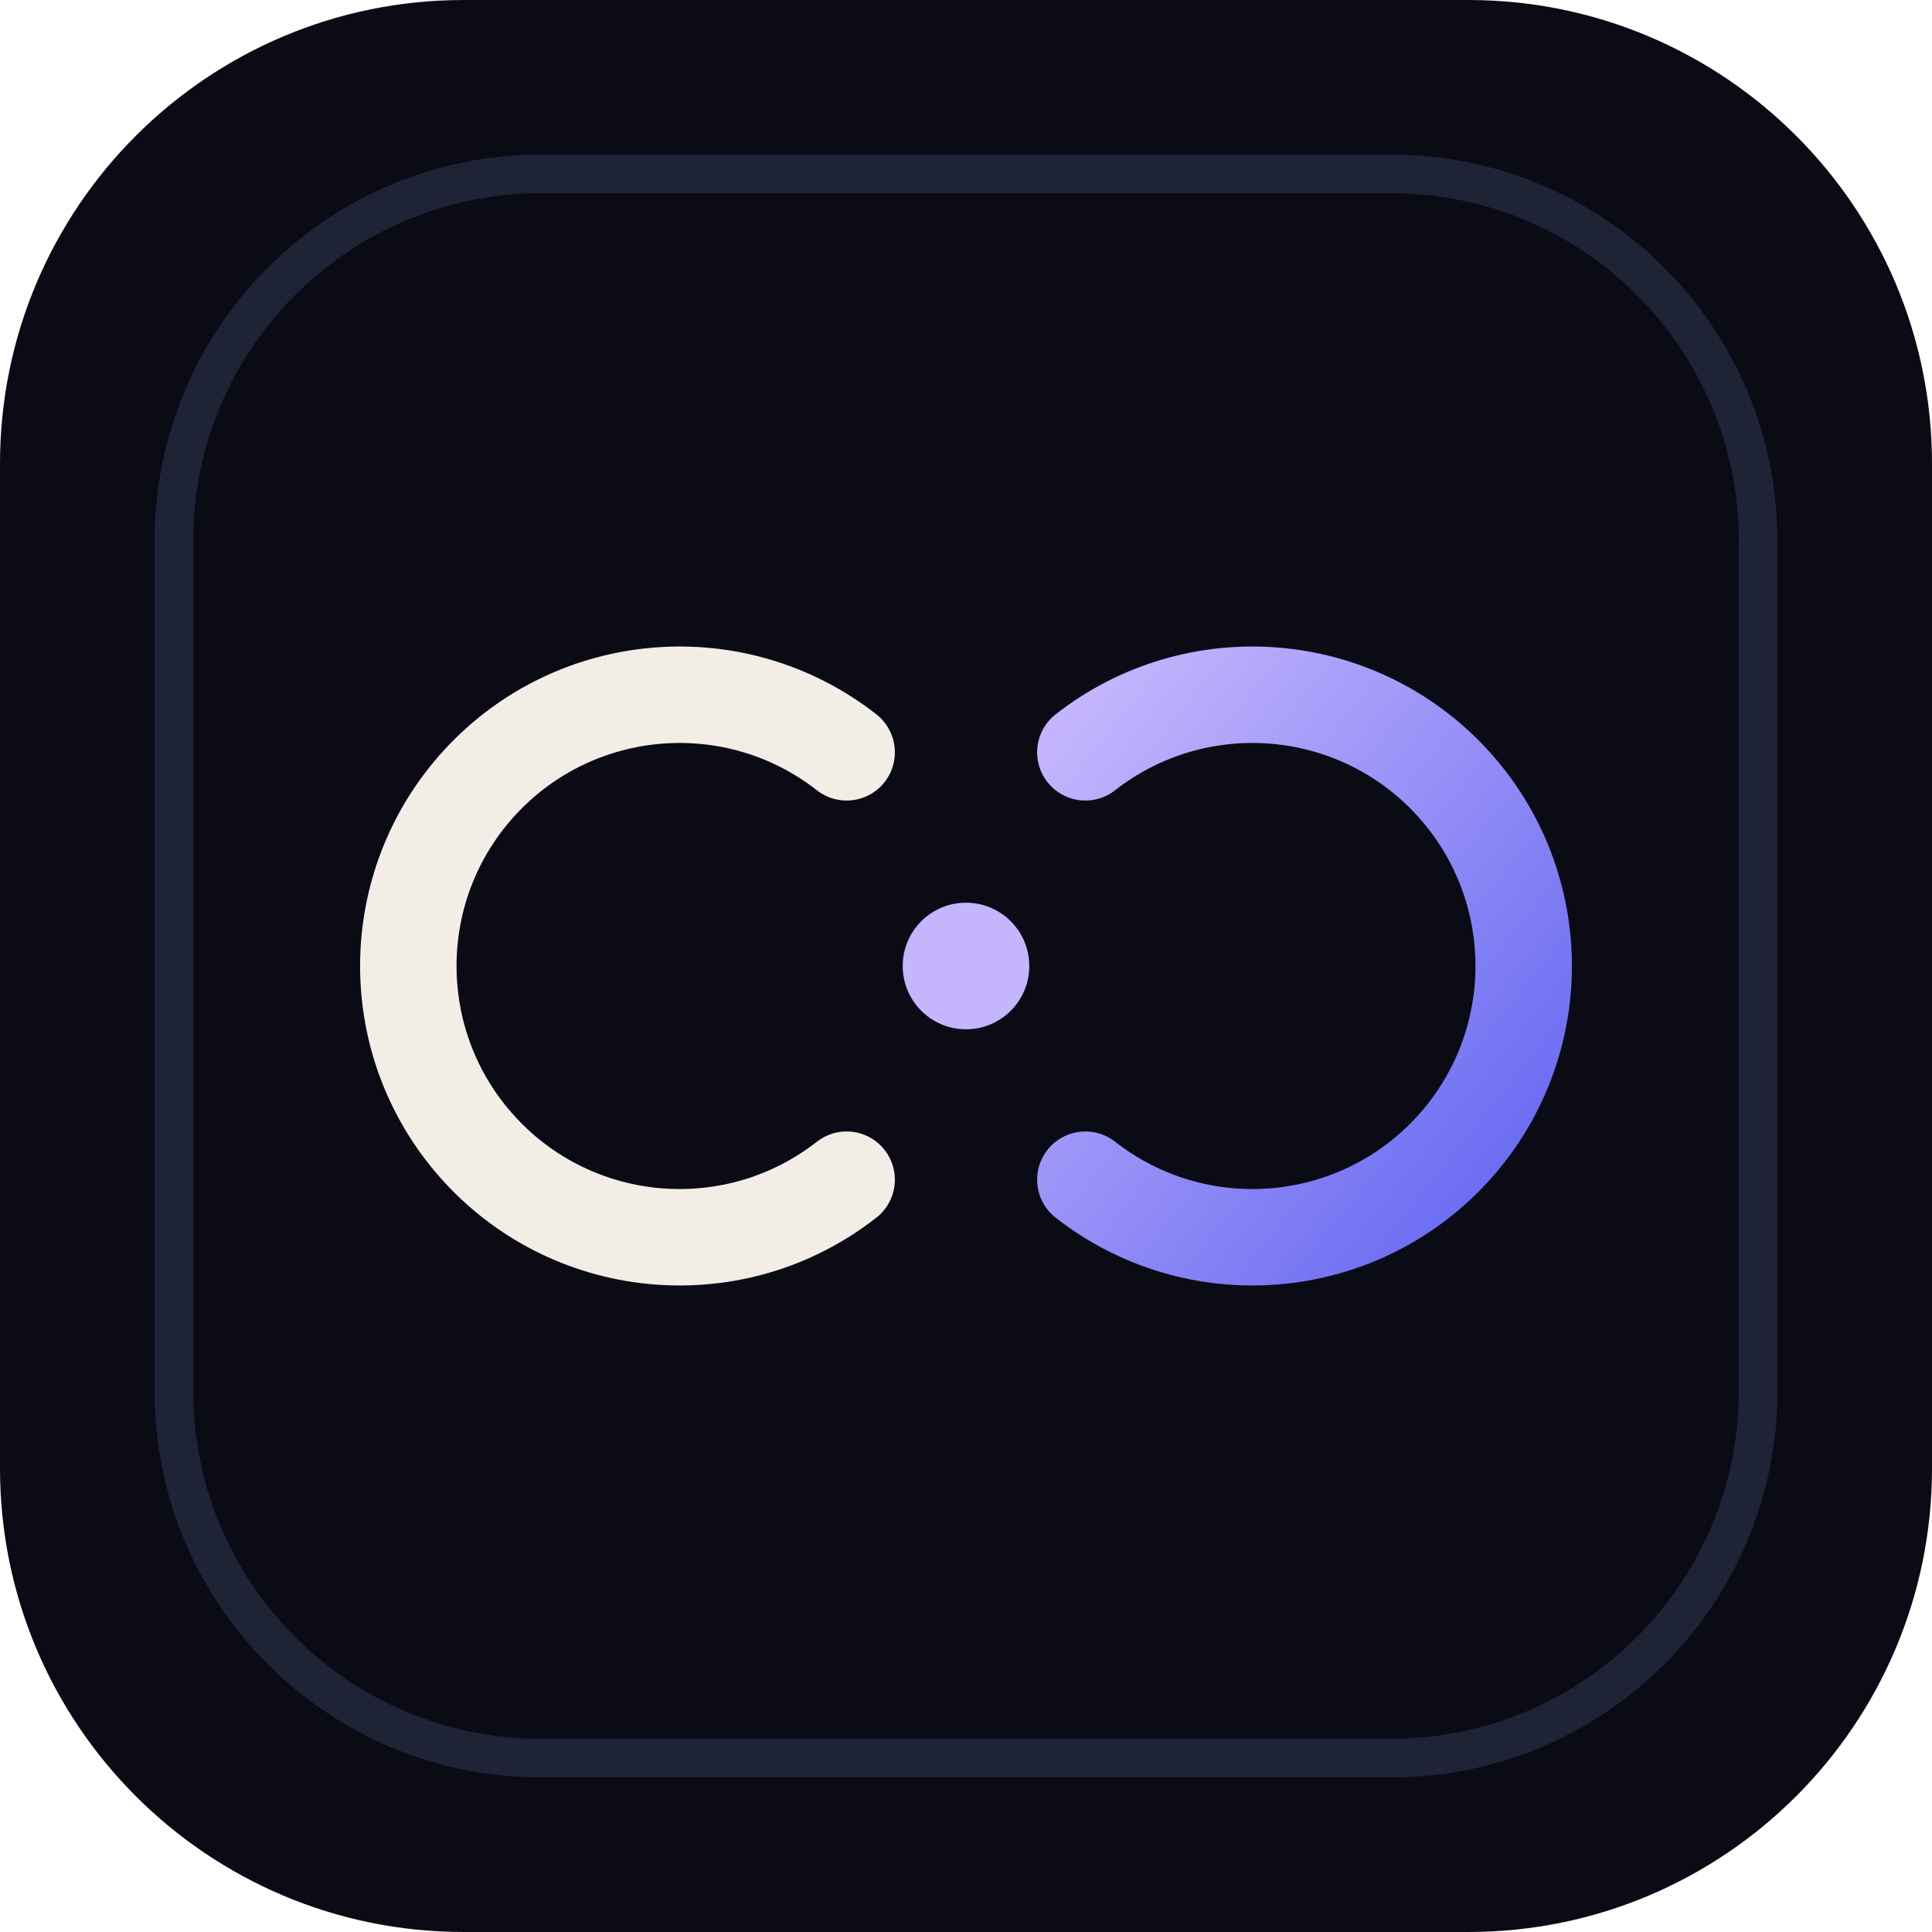
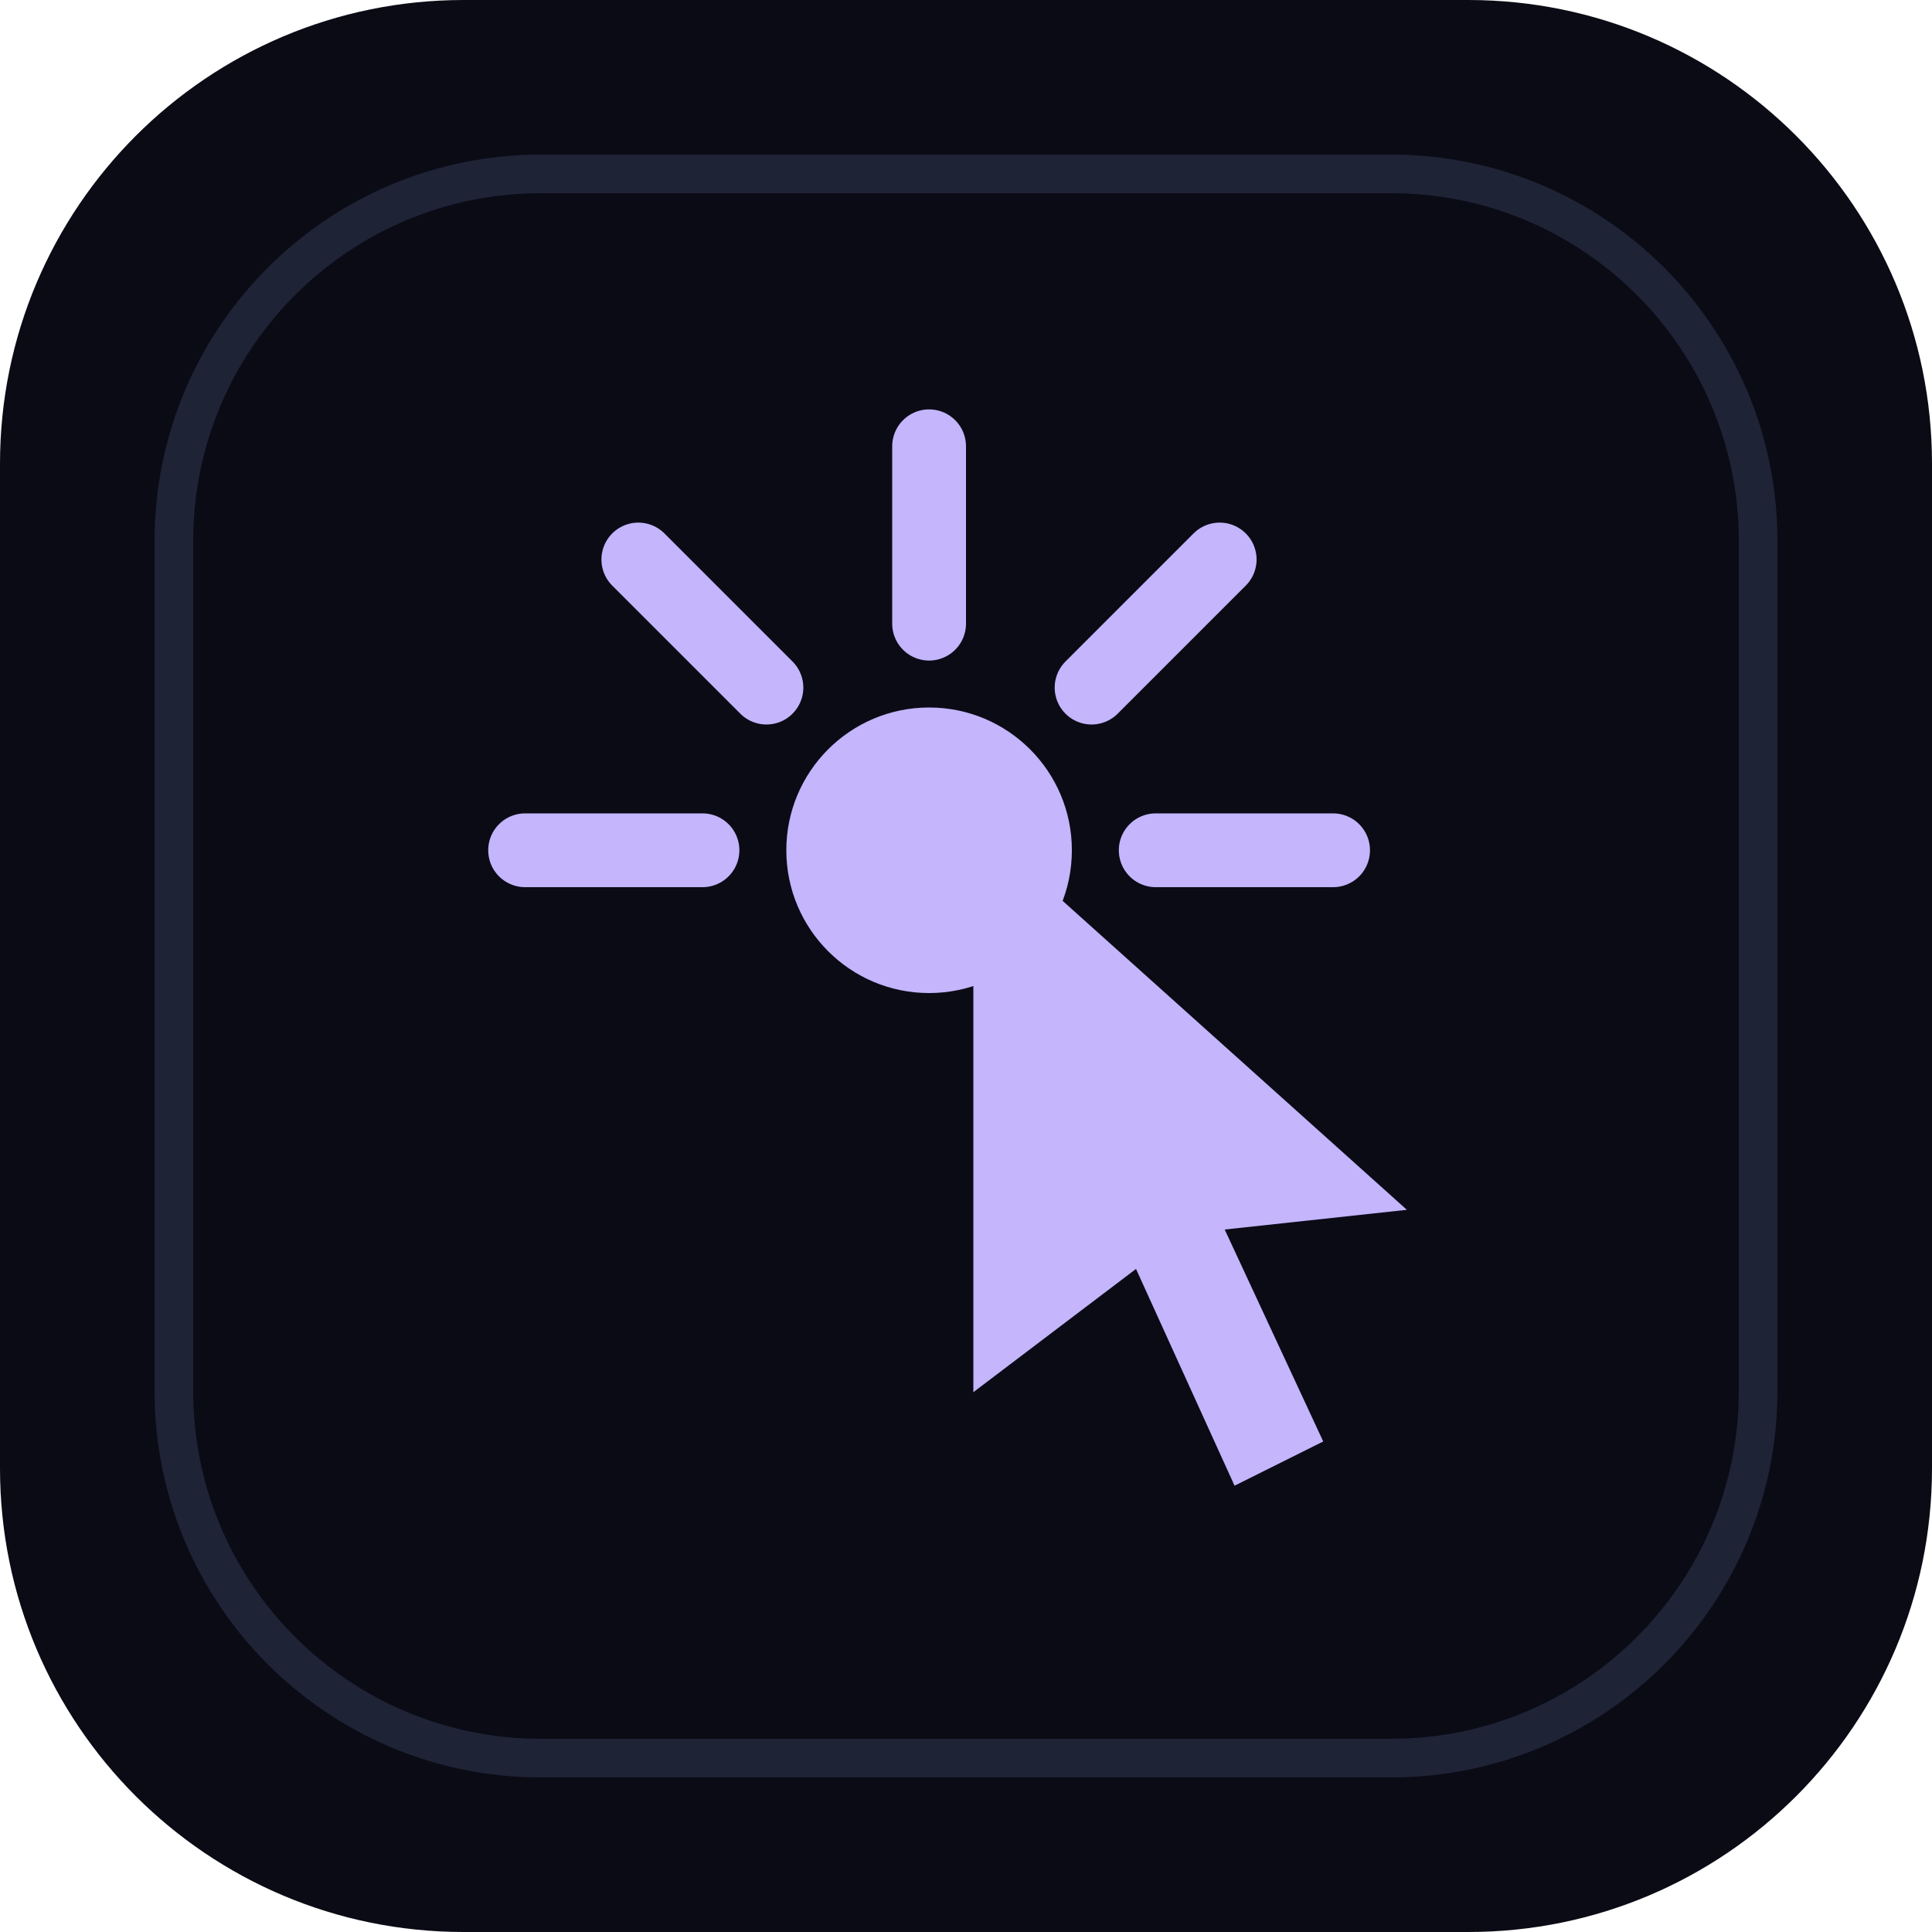
- <svg xmlns="http://www.w3.org/2000/svg" viewBox="0 0 100 100" role="img" aria-label="Clic and Connect">
-   <defs>
-     <linearGradient id="g" x1="0" y1="0" x2="1" y2="1">
-       <stop offset="0" stop-color="#C4B5FD" />
-       <stop offset="1" stop-color="#6366F1" />
-     </linearGradient>
-   </defs>
+ <svg xmlns="http://www.w3.org/2000/svg" viewBox="0 0 100 100" width="100" height="100" role="img" aria-label="Click&amp;Connect">
  <rect width="100" height="100" rx="24" fill="#0B0B16" />
  <rect x="9" y="9" width="82" height="82" rx="19" fill="none" stroke="#1E2336" stroke-width="2" />
-   <g transform="translate(50 50) scale(0.78) translate(-50 -50)">
-     <g fill="none" stroke-width="6.4" stroke-linecap="round">
-       <path d="M 42.08 35.82 A 18 18 0 1 0 42.08 64.18" stroke="#F2EEE6" />
-       <path d="M 57.92 35.82 A 18 18 0 1 1 57.92 64.18" stroke="url(#g)" />
-     </g>
-     <circle cx="50" cy="50" r="4.2" fill="#C4B5FD" />
+   <g stroke="#C4B5FD" stroke-width="3.82" stroke-linecap="round">
+     <line x1="48.09" y1="32.28" x2="48.09" y2="23.10" />
+     <line x1="56.50" y1="35.59" x2="63.13" y2="28.96" />
+     <line x1="59.82" y1="44.01" x2="69.00" y2="44.01" />
+     <line x1="39.67" y1="35.59" x2="33.04" y2="28.96" />
+     <line x1="36.36" y1="44.01" x2="27.18" y2="44.01" />
  </g>
+   <circle cx="48.09" cy="44.01" r="7.39" fill="#C4B5FD" />
+   <polygon points="50.38,42.48 50.38,72.06 58.80,65.68 63.90,76.90 68.49,74.61 63.39,63.64 72.82,62.62" fill="#C4B5FD" />
</svg>
